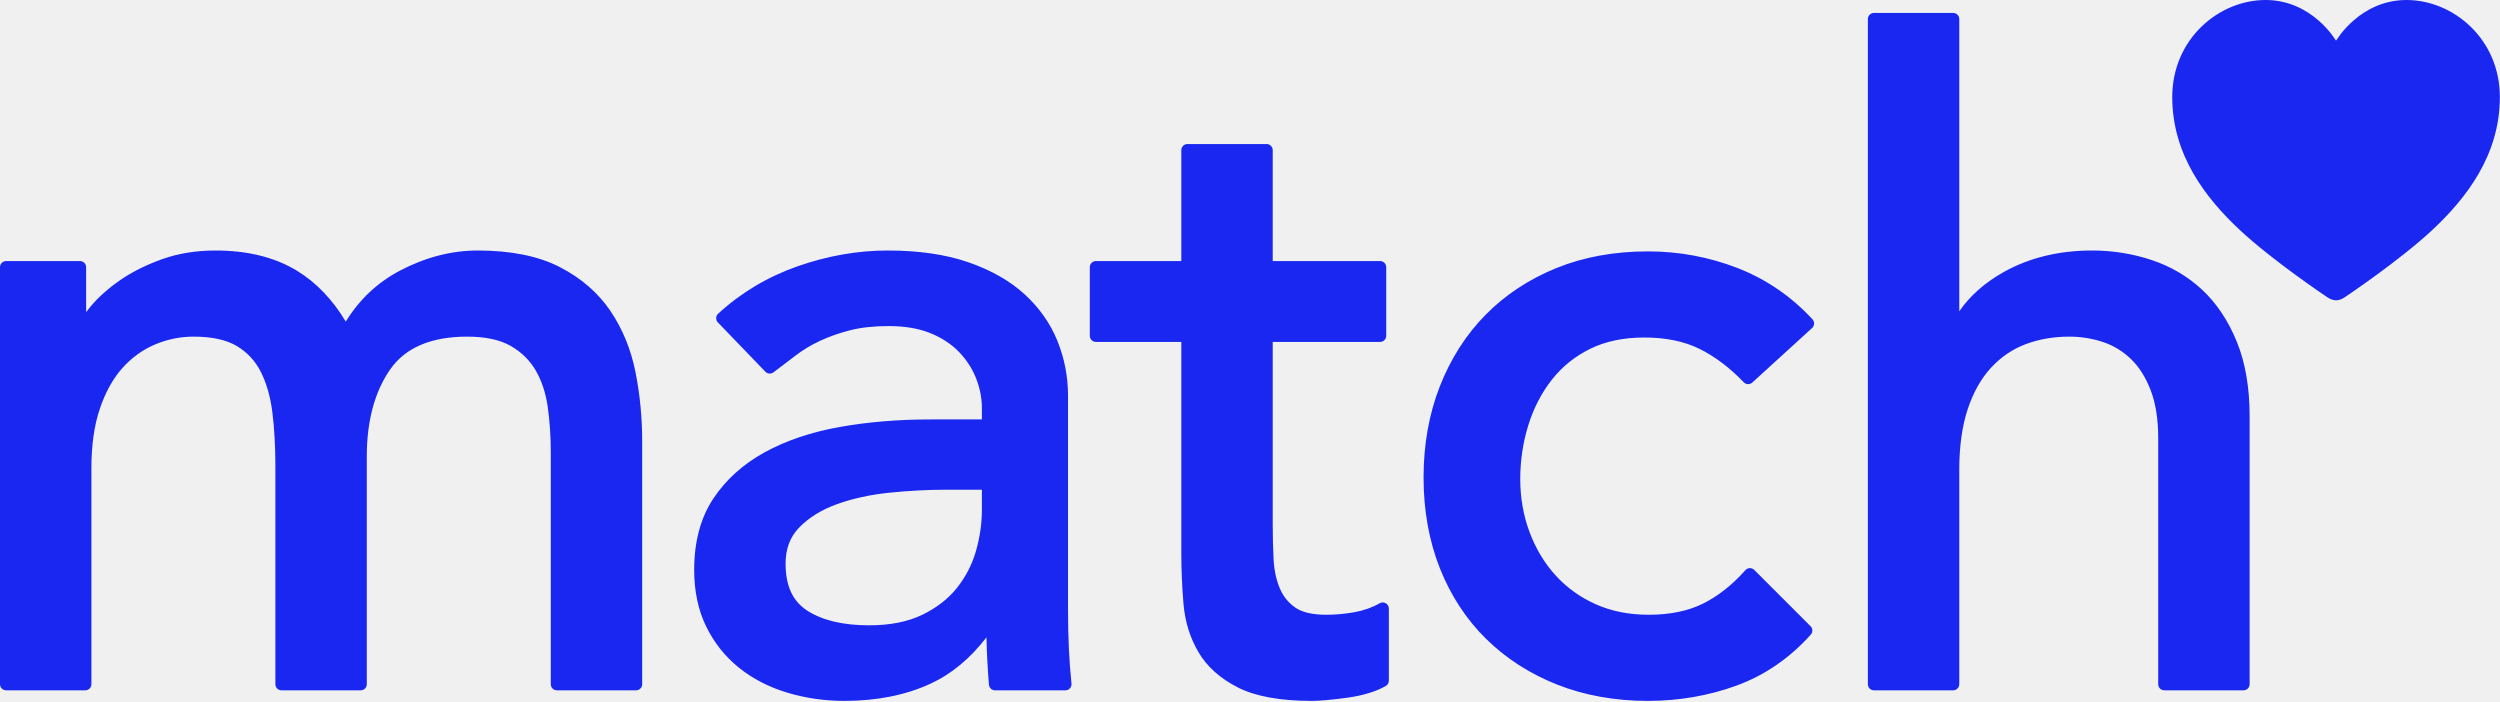
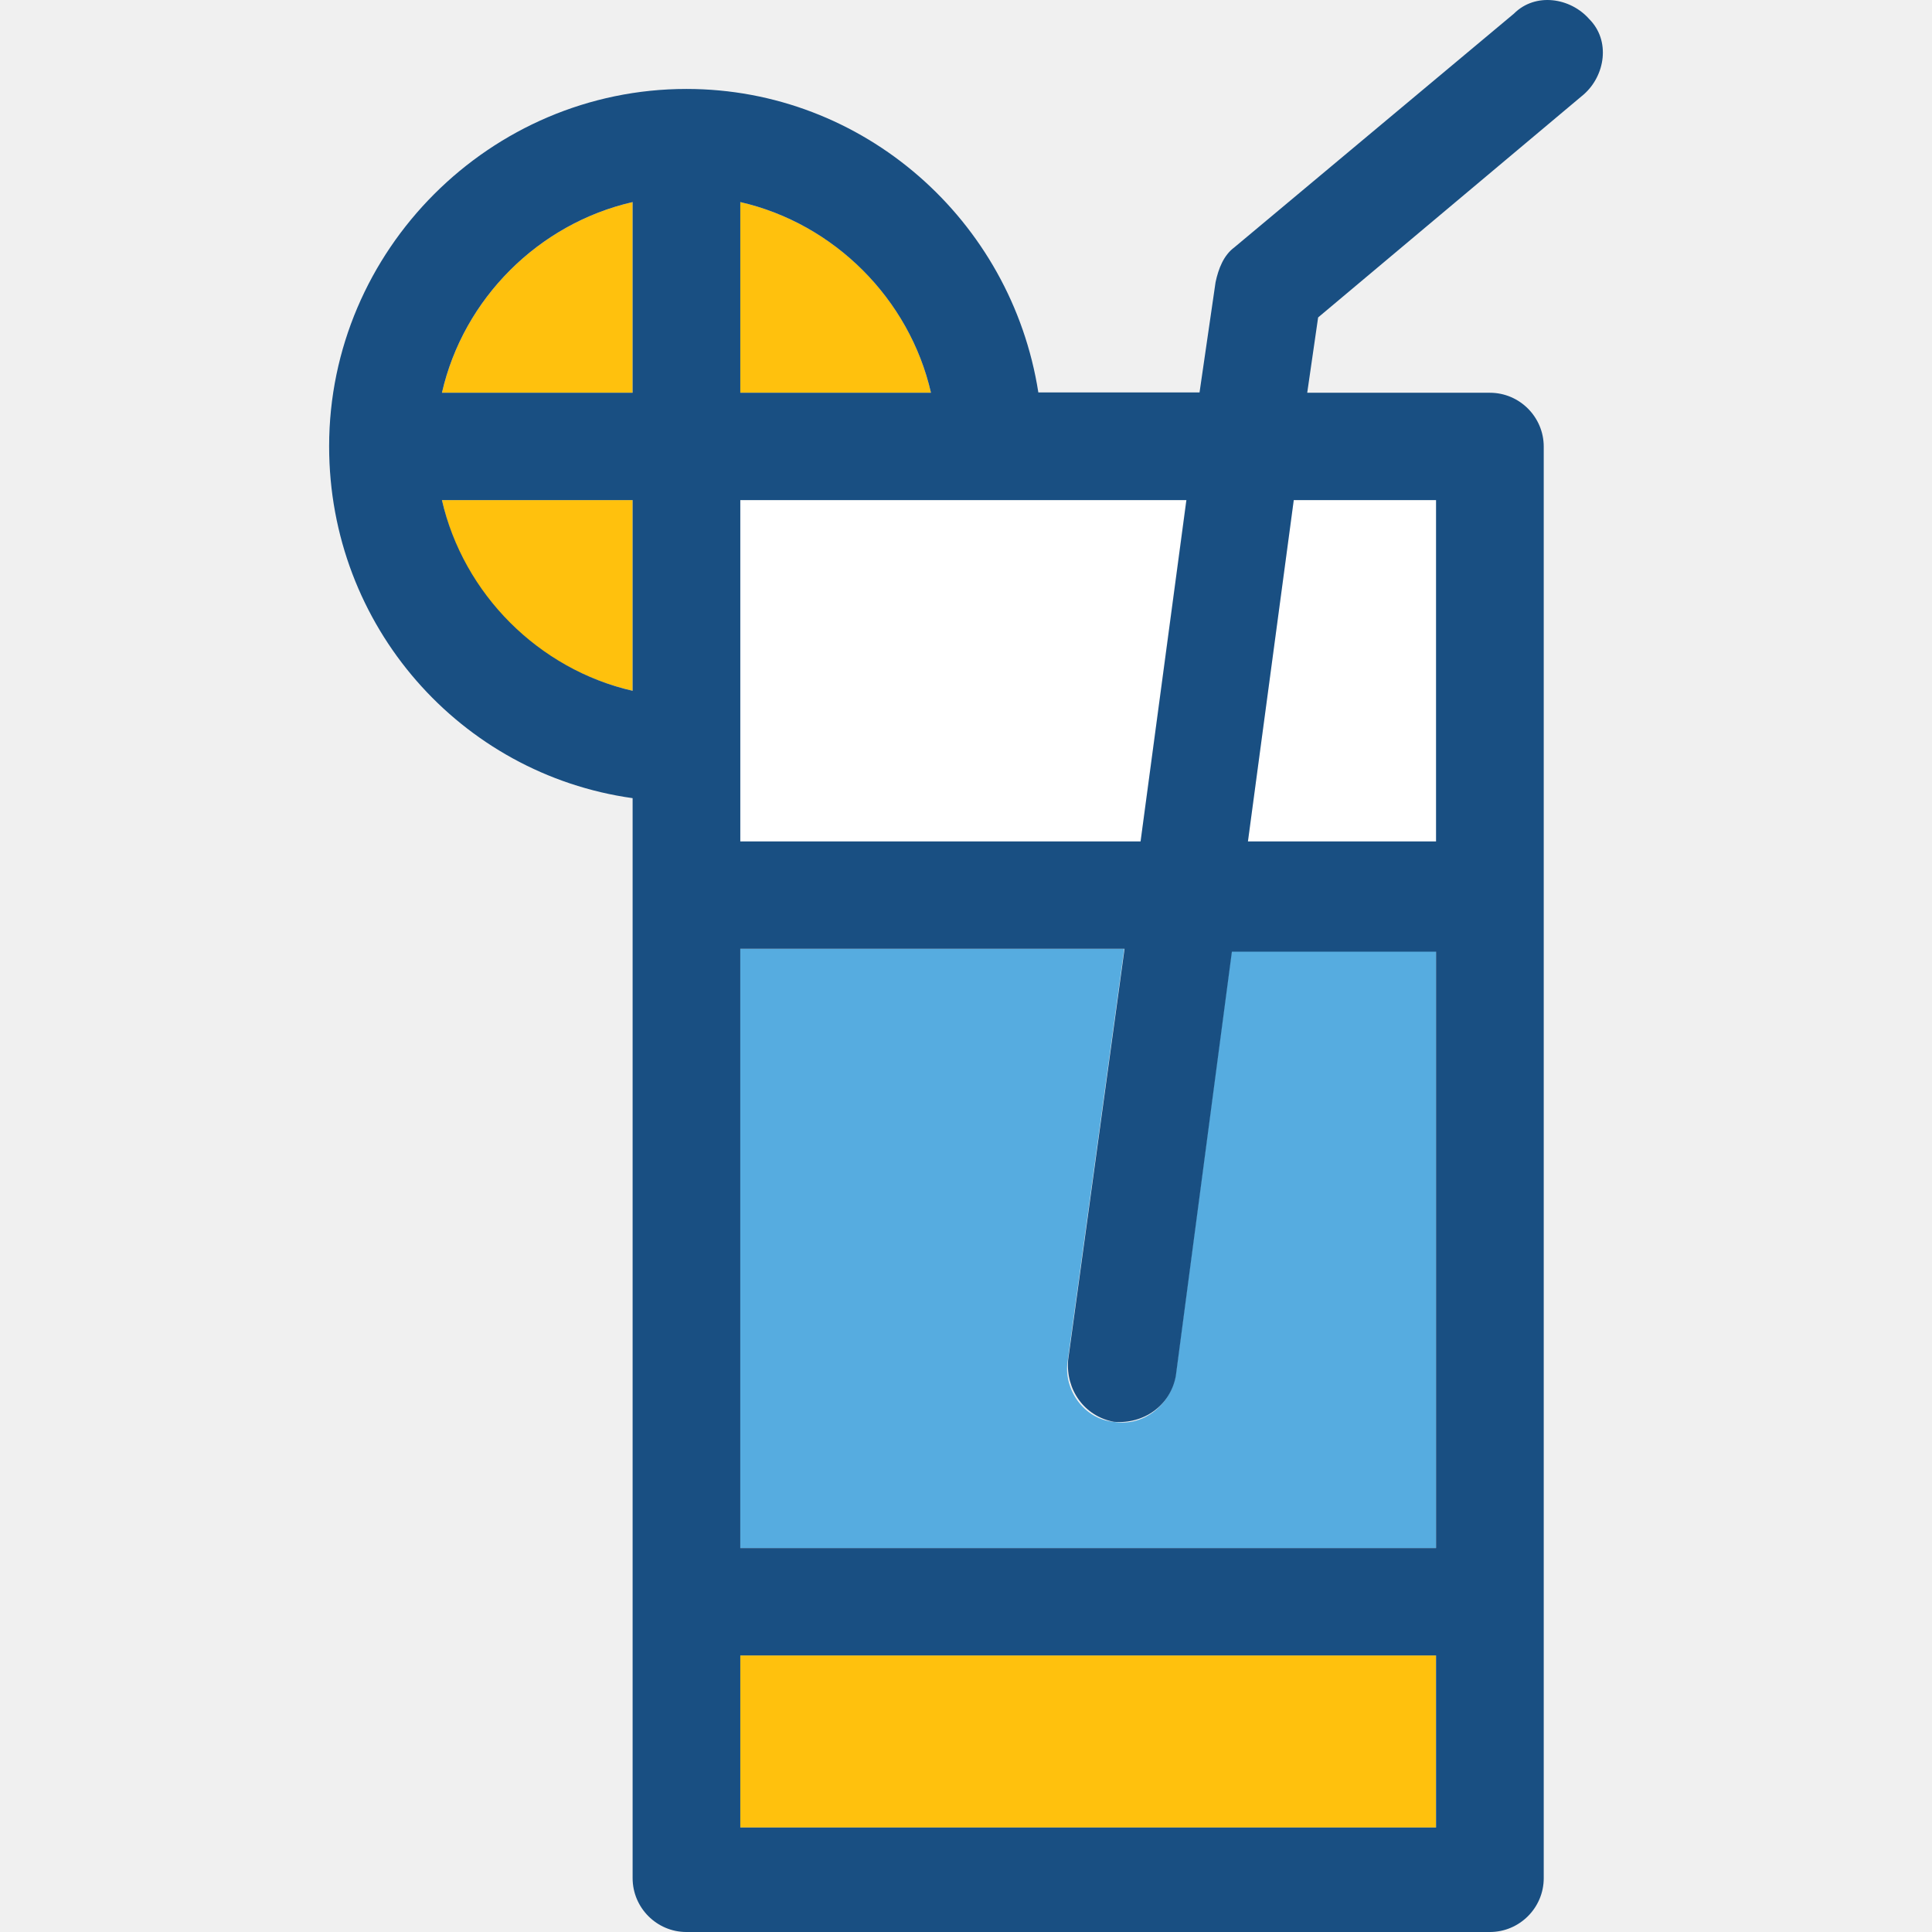
- <svg xmlns="http://www.w3.org/2000/svg" version="1.1" viewBox="0 0 1693 475" preserveAspectRatio="xMinYMid meet">
-   <g fill="#1927F0">
-     <path fill-rule="evenodd" d="M1581.976,203.367 C1585.189,203.367 1588.116,201.137 1588.116,201.137 C1588.116,201.137 1625.095,176.447 1647.534,155.395 C1669.973,134.345 1692.903,105.174 1692.903,65.745 C1692.903,26.314 1661.281,0.001 1629.684,0.001 C1598.087,0.001 1582.183,27.302 1582.183,27.302 L1581.769,27.302 C1581.769,27.302 1565.865,0.001 1534.268,0.001 C1502.671,0.001 1471.049,26.314 1471.049,65.745 C1471.049,105.174 1493.979,134.345 1516.418,155.395 C1538.857,176.447 1575.836,201.137 1575.836,201.137 C1575.836,201.137 1578.763,203.367 1581.976,203.367 Z M1514.801,231.505 C1509.036,217.315 1501.18,205.499 1491.449,196.375 C1481.703,187.262 1470.167,180.442 1457.161,176.111 C1444.279,171.815 1430.709,169.638 1416.827,169.638 C1394.378,169.638 1374.254,174.526 1357.011,184.169 C1344.202,191.339 1334.094,200.262 1326.824,210.786 L1326.824,12.905 C1326.824,10.62 1324.972,8.767 1322.686,8.767 L1269.063,8.767 C1266.777,8.767 1264.925,10.62 1264.925,12.905 L1264.925,463.349 C1264.925,465.635 1266.777,467.488 1269.063,467.488 L1322.686,467.488 C1324.972,467.488 1326.824,465.635 1326.824,463.349 L1326.824,317.969 C1326.824,302.197 1328.757,288.404 1332.571,276.971 C1336.326,265.685 1341.641,256.269 1348.367,248.976 C1355.042,241.749 1362.927,236.392 1371.805,233.065 C1380.829,229.68 1390.764,227.964 1401.336,227.964 C1409.177,227.964 1416.857,229.196 1424.155,231.624 C1431.276,234.002 1437.667,237.894 1443.146,243.186 C1448.637,248.498 1453.115,255.613 1456.458,264.334 C1459.836,273.152 1461.547,283.981 1461.547,296.517 L1461.547,463.349 C1461.547,465.635 1463.4,467.488 1465.685,467.488 L1519.309,467.488 C1521.594,467.488 1523.446,465.635 1523.446,463.349 L1523.446,281.622 C1523.446,262.514 1520.537,245.653 1514.801,231.505 Z M1050.967,257.074 C1057.902,248.268 1066.643,241.238 1076.95,236.18 C1087.242,231.125 1099.559,228.561 1113.556,228.561 C1127.939,228.561 1140.455,231.125 1150.759,236.18 C1161.19,241.304 1171.325,248.94 1180.88,258.87 C1182.436,260.49 1184.997,260.565 1186.65,259.062 L1227.167,222.119 C1227.98,221.376 1228.465,220.343 1228.514,219.243 C1228.56,218.141 1228.167,217.067 1227.422,216.26 C1213.156,200.774 1196.099,189.095 1176.725,181.542 C1157.458,174.042 1137.008,170.237 1115.939,170.237 C1093.261,170.237 1072.391,174.048 1053.903,181.564 C1035.372,189.101 1019.268,199.74 1006.04,213.179 C992.803,226.617 982.375,242.922 975.045,261.644 C967.741,280.318 964.037,301.072 964.037,323.332 C964.037,345.601 967.743,366.26 975.05,384.733 C982.379,403.265 992.923,419.385 1006.383,432.635 C1019.827,445.878 1036.029,456.303 1054.535,463.622 C1073.008,470.93 1093.667,474.637 1115.939,474.637 C1136.972,474.637 1157.195,471.144 1176.049,464.255 C1195.064,457.305 1211.959,445.704 1226.267,429.767 C1227.736,428.132 1227.668,425.632 1226.113,424.077 L1187.98,385.947 C1187.174,385.137 1186.077,384.68 1184.929,384.738 C1183.788,384.769 1182.713,385.274 1181.956,386.13 C1173.212,396.012 1163.61,403.608 1153.413,408.707 C1143.319,413.752 1130.911,416.312 1116.534,416.312 C1103.261,416.312 1091.201,413.928 1080.684,409.224 C1070.136,404.521 1060.978,397.938 1053.457,389.661 C1045.909,381.368 1039.969,371.497 1035.803,360.312 C1031.628,349.137 1029.51,337.092 1029.51,324.521 C1029.51,311.882 1031.351,299.568 1034.983,287.916 C1038.589,276.339 1043.966,265.959 1050.967,257.074 Z M938.473,408.529 C937.195,407.788 935.622,407.779 934.344,408.515 C929.233,411.438 923.468,413.481 917.208,414.587 C910.723,415.731 904.351,416.312 898.265,416.312 C888.849,416.312 881.732,414.661 877.109,411.406 C872.348,408.06 868.921,403.771 866.628,398.291 C864.239,392.608 862.843,386.062 862.477,378.829 C862.086,371.274 861.887,363.425 861.887,355.505 L861.887,231.54 L934.61,231.54 C936.896,231.54 938.748,229.686 938.748,227.401 L938.748,180.928 C938.748,178.642 936.896,176.79 934.61,176.79 L861.887,176.79 L861.887,101.683 C861.887,99.398 860.035,97.546 857.749,97.546 L804.124,97.546 C801.839,97.546 799.987,99.398 799.987,101.683 L799.987,176.79 L742.158,176.79 C739.872,176.79 738.02,178.642 738.02,180.928 L738.02,227.401 C738.02,229.686 739.872,231.54 742.158,231.54 L799.987,231.54 L799.987,374.57 C799.987,386.202 800.495,397.851 801.493,409.192 C802.528,421.067 805.92,431.974 811.579,441.611 C817.325,451.402 826.314,459.459 838.298,465.548 C850.164,471.58 866.932,474.637 888.136,474.637 C893.915,474.637 901.798,473.942 912.236,472.514 C922.846,471.053 931.657,468.38 938.426,464.575 C939.729,463.841 940.536,462.464 940.536,460.967 L940.536,412.108 C940.536,410.634 939.75,409.269 938.473,408.529 Z M640.473,331.639 C627.992,331.639 615.005,332.334 601.874,333.702 C588.975,335.055 577.076,337.683 566.512,341.517 C556.227,345.262 547.73,350.534 541.257,357.195 C535.027,363.603 531.999,371.623 531.999,381.721 C531.999,396.656 536.747,407.022 546.514,413.413 C556.698,420.082 570.869,423.464 588.637,423.464 C602.645,423.464 614.67,421.094 624.379,416.426 C634.098,411.755 642.033,405.623 647.968,398.204 C653.948,390.724 658.307,382.291 660.925,373.135 C663.586,363.803 664.935,354.464 664.935,345.377 L664.935,331.639 L640.473,331.639 Z M723.851,439.318 C724.237,447.546 724.831,455.481 725.62,462.913 C725.743,464.08 725.367,465.245 724.581,466.116 C723.797,466.99 722.679,467.488 721.505,467.488 L673.839,467.488 C671.688,467.488 669.894,465.839 669.716,463.692 C668.829,453.051 668.267,442.3 668.035,431.61 C657.085,445.875 644.425,456.389 630.297,462.933 C613.519,470.7 593.89,474.637 571.954,474.637 C558.503,474.637 545.474,472.776 533.226,469.101 C520.853,465.389 509.861,459.729 500.551,452.279 C491.162,444.769 483.664,435.375 478.268,424.356 C472.85,413.325 470.101,400.384 470.101,385.89 C470.101,366.877 474.44,350.676 483.002,337.733 C491.476,324.909 503.194,314.336 517.828,306.3 C532.235,298.38 549.3,292.615 568.543,289.17 C587.588,285.765 608.18,284.039 629.749,284.039 L664.935,284.039 L664.935,276.262 C664.935,269.675 663.626,262.961 661.045,256.307 C658.476,249.709 654.562,243.659 649.413,238.321 C644.273,233.007 637.733,228.718 629.981,225.576 C622.164,222.421 612.662,220.816 601.745,220.816 C591.823,220.816 583.048,221.774 575.662,223.666 C568.175,225.589 561.304,228.006 555.24,230.851 C549.19,233.685 543.633,237.038 538.726,240.814 C533.546,244.797 528.569,248.578 523.79,252.163 C522.122,253.417 519.779,253.23 518.329,251.724 L486.155,218.357 C485.382,217.554 484.965,216.476 484.998,215.363 C485.032,214.251 485.512,213.197 486.331,212.445 C501.773,198.219 519.896,187.405 540.199,180.3 C560.43,173.226 580.935,169.638 601.149,169.638 C622.151,169.638 640.547,172.321 655.829,177.613 C671.19,182.945 684.004,190.246 693.914,199.327 C703.857,208.446 711.324,219.075 716.107,230.919 C720.854,242.695 723.26,255.143 723.26,267.918 L723.26,412.108 C723.26,421.983 723.459,431.137 723.851,439.318 Z M430.337,251.915 C433.356,267.01 434.887,282.817 434.887,298.902 L434.887,463.349 C434.887,465.635 433.034,467.488 430.749,467.488 L377.124,467.488 C374.838,467.488 372.986,465.635 372.986,463.349 L372.986,306.053 C372.986,295.596 372.298,285.361 370.941,275.64 C369.624,266.284 366.891,257.966 362.818,250.925 C358.829,244.049 353.123,238.445 345.865,234.264 C338.579,230.084 328.647,227.964 316.35,227.964 C292.08,227.964 274.577,235.388 264.327,250.032 C253.753,265.139 248.392,284.986 248.392,309.031 L248.392,463.349 C248.392,465.635 246.539,467.488 244.254,467.488 L190.631,467.488 C188.345,467.488 186.493,465.635 186.493,463.349 L186.493,315.587 C186.493,302.342 185.803,290.084 184.44,279.156 C183.108,268.555 180.443,259.295 176.52,251.631 C172.73,244.237 167.247,238.387 160.225,234.242 C153.151,230.078 143.333,227.964 131.048,227.964 C122.124,227.964 113.345,229.758 104.95,233.298 C96.62,236.825 89.196,242.184 82.891,249.231 C76.539,256.324 71.407,265.562 67.64,276.692 C63.83,287.925 61.899,301.409 61.899,316.776 L61.899,463.349 C61.899,465.635 60.046,467.488 57.761,467.488 L4.138,467.488 C1.852,467.488 0,465.635 0,463.349 L0,180.928 C0,178.642 1.852,176.79 4.138,176.79 L54.186,176.79 C56.471,176.79 58.324,178.642 58.324,180.928 L58.324,211.393 C59.269,210.133 60.307,208.827 61.435,207.472 C66.61,201.262 73.302,195.297 81.325,189.743 C89.312,184.212 98.856,179.434 109.689,175.546 C120.62,171.627 132.818,169.638 145.944,169.638 C167.659,169.638 186.225,174.256 201.128,183.357 C214.162,191.323 225.247,202.887 234.152,217.785 C243.357,202.808 255.702,191.203 270.934,183.221 C288.151,174.21 305.836,169.638 323.5,169.638 C345.904,169.638 364.581,173.401 379.017,180.823 C393.463,188.256 405.003,198.231 413.317,210.478 C421.539,222.614 427.266,236.554 430.337,251.915 Z" />
+ <svg xmlns="http://www.w3.org/2000/svg" version="1.1" id="Layer_1" x="0px" y="0px" viewBox="0 0 389.724 389.724" style="enable-background:new 0 0 389.724 389.724;" xml:space="preserve">
+   <g>
+     <rect x="149.333" y="333.935" style="fill:#FFC10D;" width="140.347" height="34.715" />
+     <path style="fill:#FFC10D;" d="M149.333,40.763v38.465h38.465C183.467,60.221,168.275,45.094,149.333,40.763z" />
+     <path style="fill:#FFC10D;" d="M89.147,79.227h38.465V40.763C108.671,45.094,93.479,60.221,89.147,79.227z" />
+     <path style="fill:#FFC10D;" d="M127.612,139.349v-38.465H89.147C93.479,120.407,108.671,135.017,127.612,139.349z" />
  </g>
+   <path style="fill:#56ACE0;" d="M237.123,277.563c-1.099,5.947-6.529,10.279-12.477,9.244c-5.947-0.517-10.279-6.529-9.244-12.477  l11.378-82.941h-77.446v120.889h140.347V191.389h-41.18L237.123,277.563z" />
+   <g>
+     <polygon style="fill:#FFFFFF;" points="251.733,169.733 289.681,169.733 289.681,100.884 260.978,100.884  " />
+     <polygon style="fill:#FFFFFF;" points="239.257,100.884 149.333,100.884 149.333,169.733 230.077,169.733  " />
+   </g>
+   <path style="fill:#194F82;" d="M319.483,19.042c4.331-3.814,5.43-10.861,1.099-15.192c-3.814-4.331-10.861-5.43-15.192-1.099  l-56.372,47.127c-2.198,1.616-3.232,4.331-3.814,7.046l-3.232,22.238h-32.517c-5.43-34.715-35.232-61.22-70.982-61.22  c-39.564,0-72.081,32.517-72.081,72.081c0,36.331,26.57,66.133,61.22,70.982v217.859c0,5.947,4.848,10.861,10.861,10.861h162.069  c5.947,0,10.861-4.848,10.861-10.861V90.088c0-5.947-4.848-10.861-10.861-10.861h-36.848l2.198-15.192L319.483,19.042z   M289.681,368.65H149.333v-34.715h140.347V368.65z M127.612,40.763v38.465H89.147C93.479,60.221,108.671,45.094,127.612,40.763z   M149.333,40.763c18.941,4.331,34.133,19.523,38.465,38.465h-38.465V40.763z M149.333,100.884h89.988l-9.244,68.848h-80.743V100.884  z M127.612,100.884v38.465c-18.941-4.331-34.133-19.523-38.465-38.465H127.612z M289.681,312.278H149.333V191.389h77.511  l-11.378,82.941c-0.517,5.947,3.232,11.378,9.244,12.477c5.947,0.517,11.378-3.232,12.477-9.244l11.313-85.592h41.18V312.278z   M289.681,169.733h-37.947l9.244-68.848h28.703L289.681,169.733L289.681,169.733z" />
</svg>
